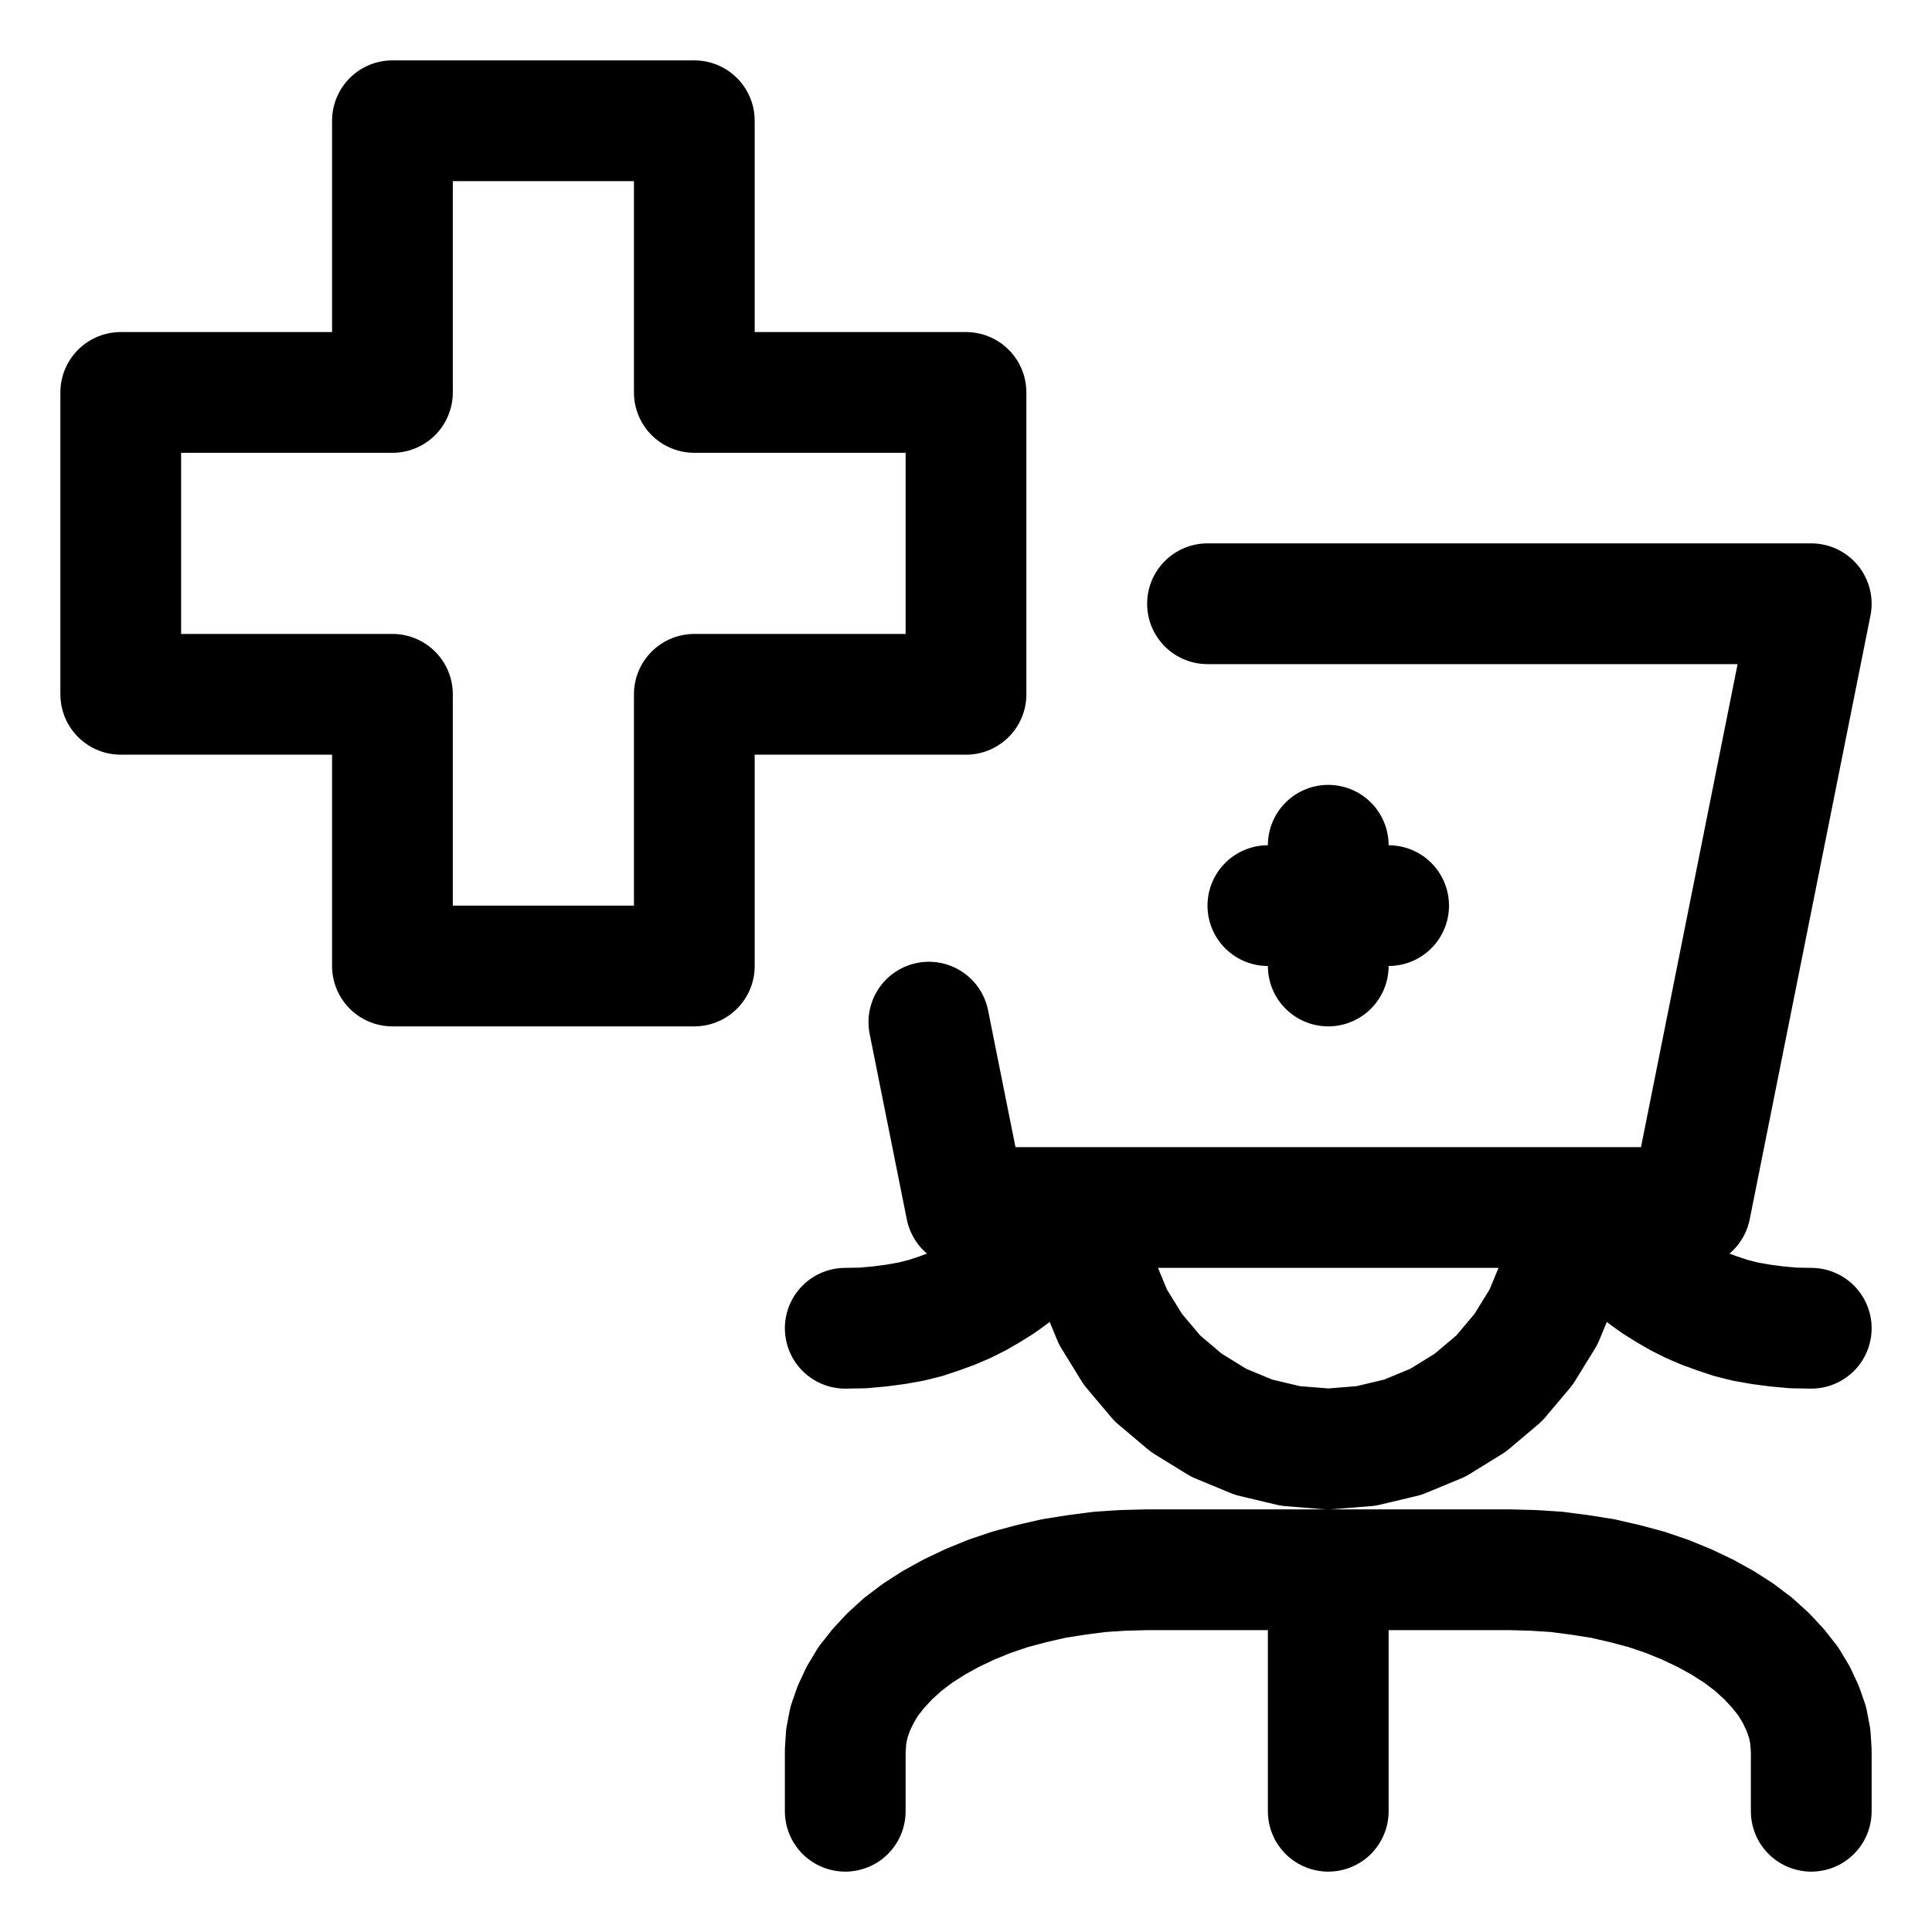
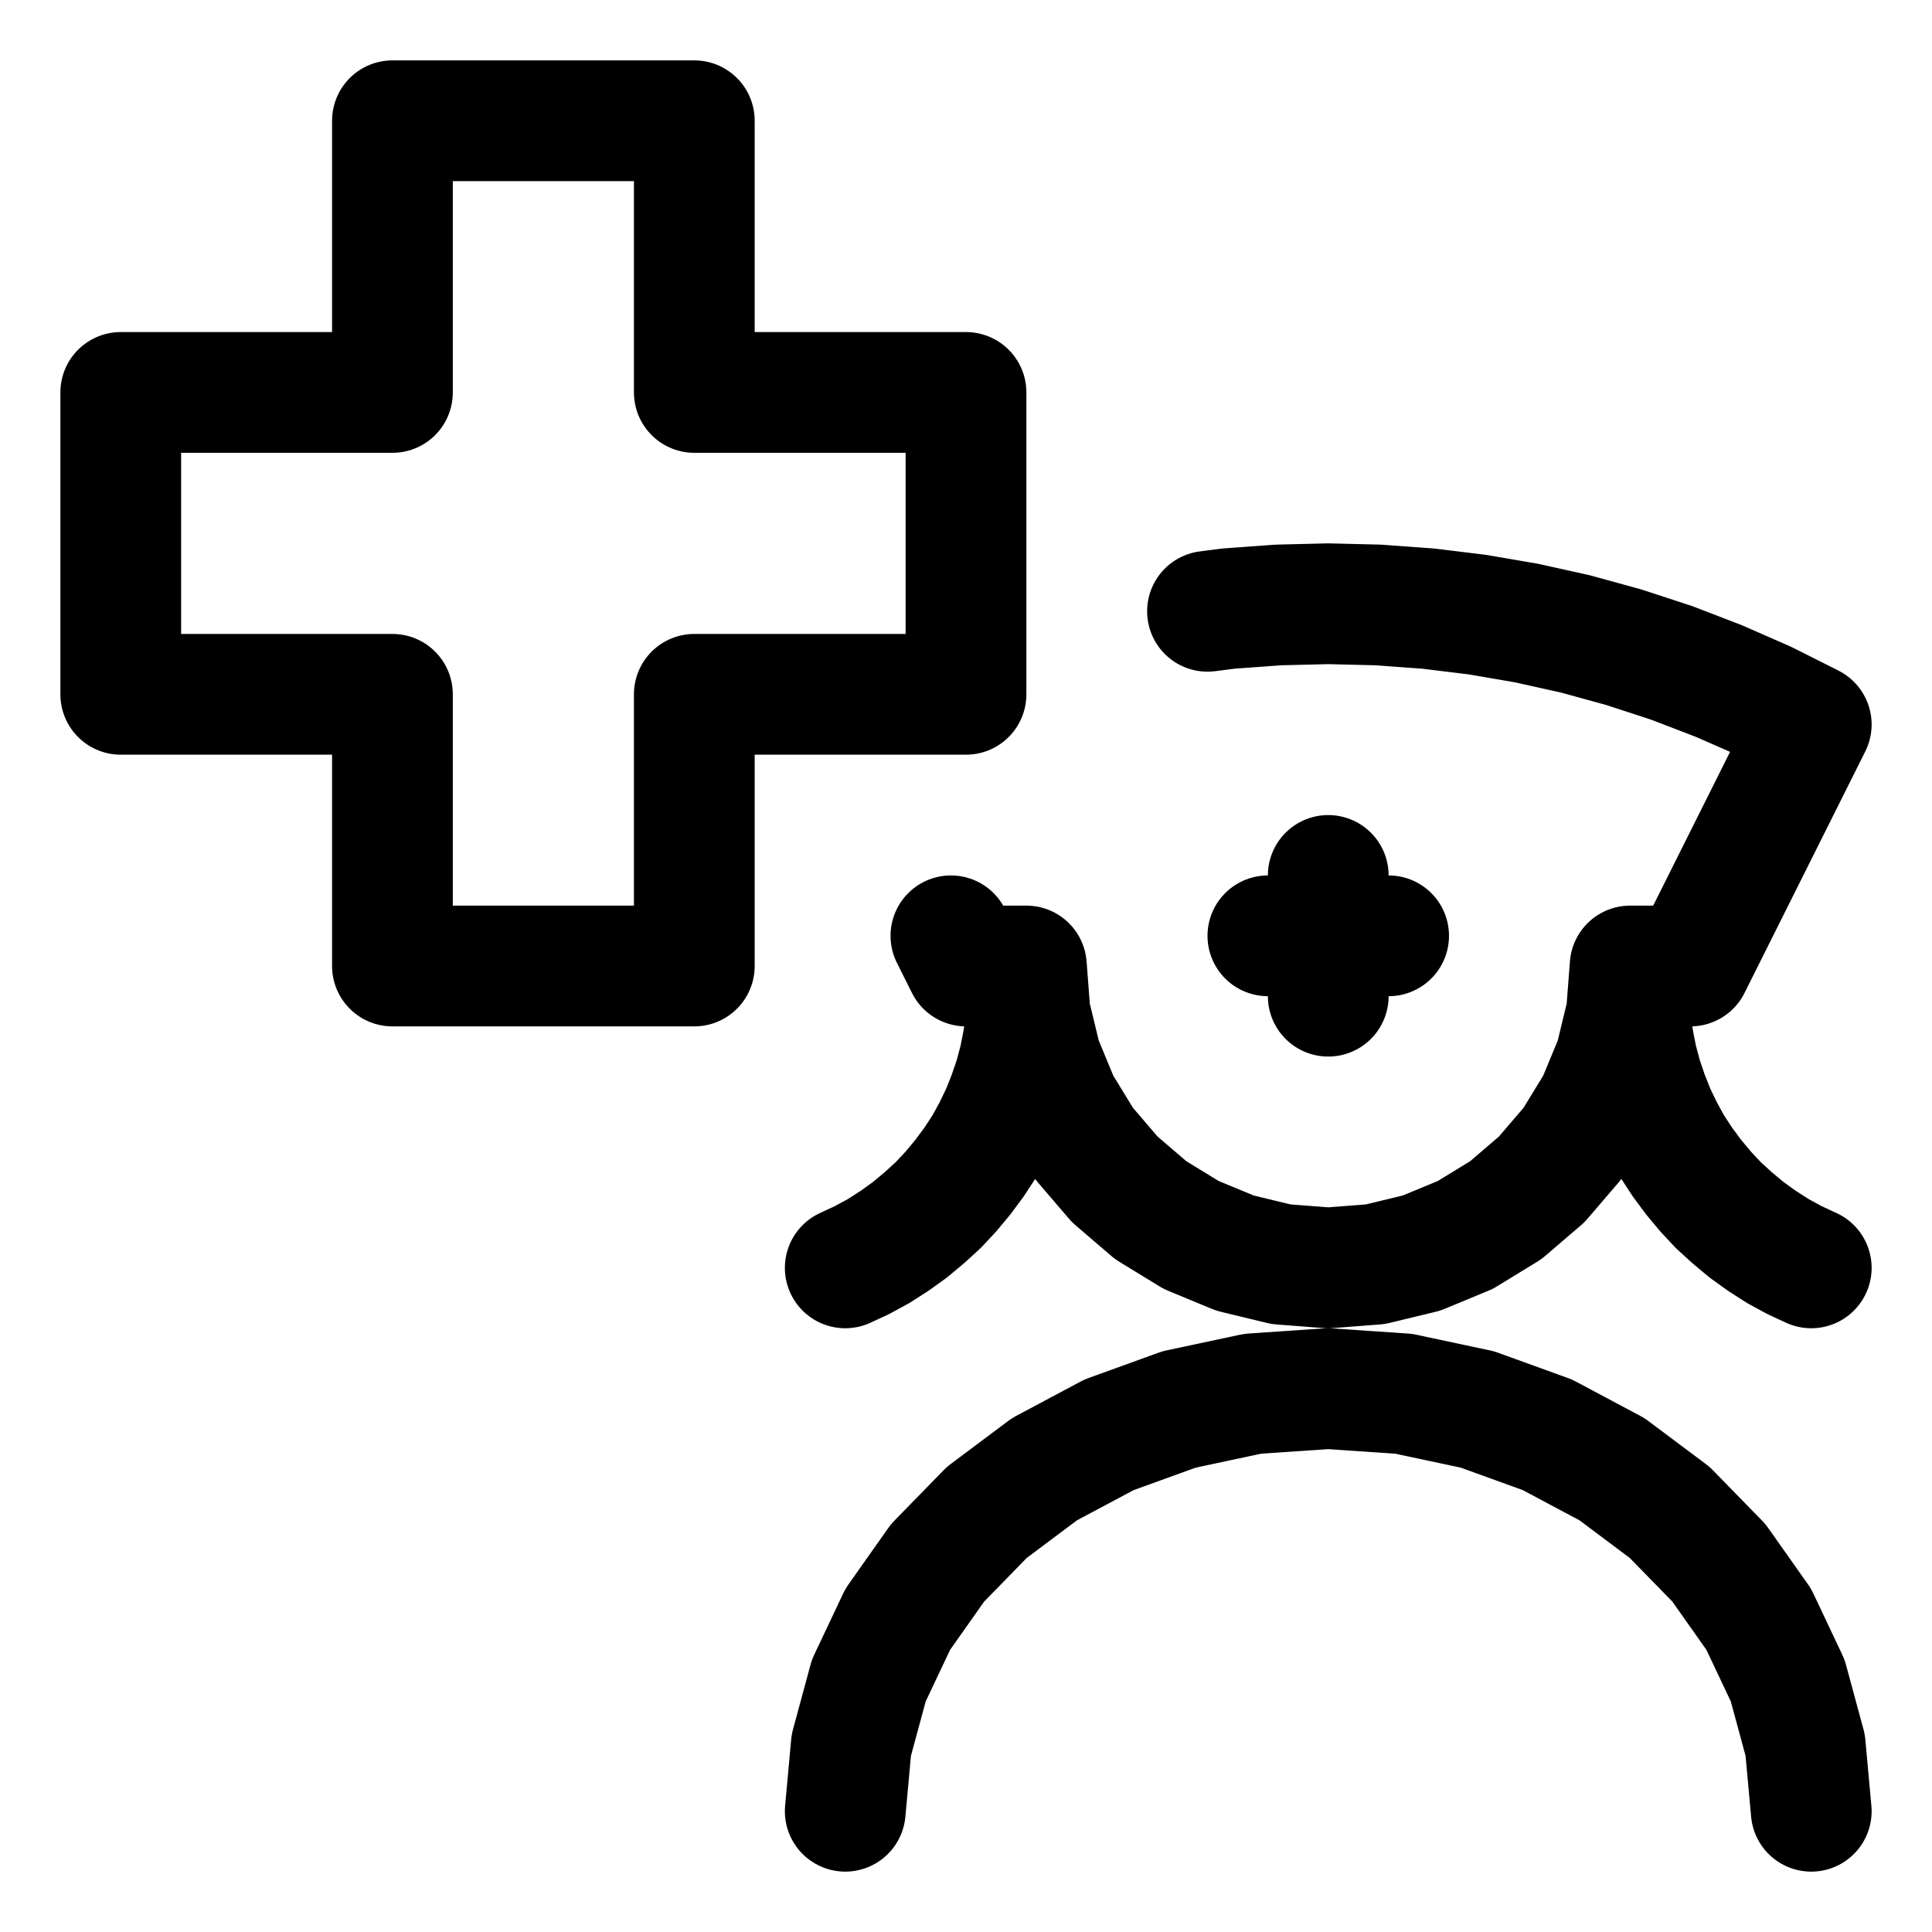
<svg xmlns="http://www.w3.org/2000/svg" width="64" height="64" viewBox="0 0 64 64">
  <g id="main-icon-clipped" stroke="#000000" stroke-width="4" fill="none" stroke-linecap="round" stroke-linejoin="round">
-     <path d="M32.00,40.00L30.77,33.86 M40.00,20.00L60.00,20.00 M60.00,20.00L56.00,40.00 M56.00,40.00L52.00,40.00 M52.00,40.00L36.00,40.00 M36.00,40.00L32.00,40.00 M52.00,40.00L51.90,41.25 M51.90,41.25L51.61,42.47 M51.61,42.47L51.13,43.63 M51.13,43.63L50.47,44.70 M50.47,44.70L49.66,45.66 M49.66,45.66L48.70,46.47 M48.70,46.47L47.63,47.13 M47.63,47.13L46.47,47.61 M46.47,47.61L45.25,47.90 M45.25,47.90L44.00,48.00 M44.00,48.00L42.75,47.90 M42.75,47.90L41.53,47.61 M41.53,47.61L40.37,47.13 M40.37,47.13L39.30,46.47 M39.30,46.47L38.34,45.66 M38.34,45.66L37.53,44.70 M37.53,44.70L36.87,43.63 M36.87,43.63L36.39,42.47 M36.39,42.47L36.10,41.25 M36.10,41.25L36.00,40.00 M42.00,30.00L46.00,30.00 M44.00,28.00L44.00,32.00 M36.00,40.00L35.70,40.30 M35.70,40.30L35.40,40.60 M35.40,40.60L35.09,40.89 M35.09,40.89L34.78,41.18 M34.78,41.18L34.47,41.47 M34.47,41.47L34.15,41.75 M34.15,41.75L33.81,42.01 M33.81,42.01L33.47,42.27 M33.47,42.27L33.12,42.52 M33.12,42.52L32.75,42.75 M32.75,42.75L32.37,42.97 M32.37,42.97L31.97,43.17 M31.97,43.17L31.55,43.35 M31.55,43.35L31.11,43.51 M31.11,43.51L30.66,43.66 M30.66,43.66L30.18,43.78 M30.18,43.78L29.67,43.87 M29.67,43.87L29.14,43.94 M29.14,43.94L28.59,43.99 M28.59,43.99L28.00,44.00 M52.00,40.00L52.30,40.30 M52.30,40.30L52.60,40.60 M52.60,40.60L52.91,40.89 M52.91,40.89L53.22,41.18 M53.22,41.18L53.53,41.47 M53.53,41.47L53.85,41.75 M53.85,41.75L54.19,42.01 M54.19,42.01L54.53,42.27 M54.53,42.27L54.88,42.52 M54.88,42.52L55.25,42.75 M55.25,42.75L55.63,42.97 M55.63,42.97L56.03,43.17 M56.03,43.17L56.45,43.35 M56.45,43.35L56.89,43.51 M56.89,43.51L57.34,43.66 M57.34,43.66L57.82,43.78 M57.82,43.78L58.33,43.87 M58.33,43.87L58.86,43.94 M58.86,43.94L59.41,43.99 M59.41,43.99L60.00,44.00 M28.00,60.00L28.00,58.00 M28.00,58.00L28.03,57.53 M28.03,57.53L28.12,57.06 M28.12,57.06L28.28,56.60 M28.28,56.60L28.49,56.15 M28.49,56.15L28.76,55.70 M28.76,55.70L29.09,55.28 M29.09,55.28L29.47,54.87 M29.47,54.87L29.91,54.47 M29.91,54.47L30.40,54.10 M30.40,54.10L30.93,53.76 M30.93,53.76L31.51,53.44 M31.51,53.44L32.12,53.15 M32.12,53.15L32.78,52.88 M32.78,52.88L33.46,52.65 M33.46,52.65L34.17,52.46 M34.17,52.46L34.91,52.29 M34.91,52.29L35.67,52.17 M35.67,52.17L36.44,52.07 M36.44,52.07L37.22,52.02 M37.22,52.02L38.00,52.00 M38.00,52.00L44.00,52.00 M44.00,52.00L50.00,52.00 M50.00,52.00L50.78,52.02 M50.78,52.02L51.56,52.07 M51.56,52.07L52.33,52.17 M52.33,52.17L53.09,52.29 M53.09,52.29L53.83,52.46 M53.83,52.46L54.54,52.65 M54.54,52.65L55.22,52.88 M55.22,52.88L55.88,53.15 M55.88,53.15L56.49,53.44 M56.49,53.44L57.07,53.76 M57.07,53.76L57.60,54.10 M57.60,54.10L58.09,54.47 M58.09,54.47L58.53,54.87 M58.53,54.87L58.91,55.28 M58.91,55.28L59.24,55.70 M59.24,55.70L59.51,56.15 M59.51,56.15L59.72,56.60 M59.72,56.60L59.88,57.06 M59.88,57.06L59.97,57.53 M59.97,57.53L60.00,58.00 M60.00,58.00L60.00,60.00 M44.00,52.00L44.00,60.00 M32.00,40.00L30.77,33.86 M40.00,20.00L60.00,20.00 M60.00,20.00L56.00,40.00 M56.00,40.00L52.00,40.00 M52.00,40.00L36.00,40.00 M36.00,40.00L32.00,40.00 M52.00,40.00L51.90,41.25 M51.90,41.25L51.61,42.47 M51.61,42.47L51.13,43.63 M51.13,43.63L50.47,44.70 M50.47,44.70L49.66,45.66 M49.66,45.66L48.70,46.47 M48.70,46.47L47.63,47.13 M47.63,47.13L46.47,47.61 M46.47,47.61L45.25,47.90 M45.25,47.90L44.00,48.00 M44.00,48.00L42.75,47.90 M42.75,47.90L41.53,47.61 M41.53,47.61L40.37,47.13 M40.37,47.13L39.30,46.47 M39.30,46.47L38.34,45.66 M38.34,45.66L37.53,44.70 M37.53,44.70L36.87,43.63 M36.87,43.63L36.39,42.47 M36.39,42.47L36.10,41.25 M36.10,41.25L36.00,40.00 M42.00,30.00L46.00,30.00 M44.00,28.00L44.00,32.00 M36.00,40.00L35.70,40.30 M35.70,40.30L35.40,40.60 M35.40,40.60L35.09,40.89 M35.09,40.89L34.78,41.18 M34.78,41.18L34.47,41.47 M34.47,41.47L34.15,41.75 M34.15,41.75L33.81,42.01 M33.81,42.01L33.47,42.27 M33.47,42.27L33.12,42.52 M33.12,42.52L32.75,42.75 M32.75,42.75L32.37,42.97 M32.37,42.97L31.97,43.17 M31.97,43.17L31.55,43.35 M31.55,43.35L31.11,43.51 M31.11,43.51L30.66,43.66 M30.66,43.66L30.18,43.78 M30.18,43.78L29.67,43.87 M29.67,43.87L29.14,43.94 M29.14,43.94L28.59,43.99 M28.59,43.99L28.00,44.00 M52.00,40.00L52.30,40.30 M52.30,40.30L52.60,40.60 M52.60,40.60L52.91,40.89 M52.91,40.89L53.22,41.18 M53.22,41.18L53.53,41.47 M53.53,41.47L53.85,41.75 M53.85,41.75L54.19,42.01 M54.19,42.01L54.53,42.27 M54.53,42.27L54.88,42.52 M54.88,42.52L55.25,42.75 M55.25,42.75L55.63,42.97 M55.63,42.97L56.03,43.17 M56.03,43.17L56.45,43.35 M56.45,43.35L56.89,43.51 M56.89,43.51L57.34,43.66 M57.34,43.66L57.82,43.78 M57.82,43.78L58.33,43.87 M58.33,43.87L58.86,43.94 M58.86,43.94L59.41,43.99 M59.41,43.99L60.00,44.00 M28.00,60.00L28.00,58.00 M28.00,58.00L28.03,57.53 M28.03,57.53L28.12,57.06 M28.12,57.06L28.28,56.60 M28.28,56.60L28.49,56.15 M28.49,56.15L28.76,55.70 M28.76,55.70L29.09,55.28 M29.09,55.28L29.47,54.87 M29.47,54.87L29.91,54.47 M29.91,54.47L30.40,54.10 M30.40,54.10L30.93,53.76 M30.93,53.76L31.51,53.44 M31.51,53.44L32.12,53.15 M32.12,53.15L32.78,52.88 M32.78,52.88L33.46,52.65 M33.46,52.65L34.17,52.46 M34.17,52.46L34.91,52.29 M34.91,52.29L35.67,52.17 M35.67,52.17L36.44,52.07 M36.44,52.07L37.22,52.02 M37.22,52.02L38.00,52.00 M38.00,52.00L44.00,52.00 M44.00,52.00L50.00,52.00 M50.00,52.00L50.78,52.02 M50.78,52.02L51.56,52.07 M51.56,52.07L52.33,52.17 M52.33,52.17L53.09,52.29 M53.09,52.29L53.83,52.46 M53.83,52.46L54.54,52.65 M54.54,52.65L55.22,52.88 M55.22,52.88L55.88,53.15 M55.88,53.15L56.49,53.44 M56.49,53.44L57.07,53.76 M57.07,53.76L57.60,54.10 M57.60,54.10L58.09,54.47 M58.09,54.47L58.53,54.87 M58.53,54.87L58.91,55.28 M58.91,55.28L59.24,55.70 M59.24,55.70L59.51,56.15 M59.51,56.15L59.72,56.60 M59.72,56.60L59.88,57.06 M59.88,57.06L59.97,57.53 M59.97,57.53L60.00,58.00 M60.00,58.00L60.00,60.00 M44.00,52.00L44.00,60.00" />
+     <path d="M32.00,32.00L31.50,31.00 M40.00,20.25L40.70,20.16 M40.70,20.16L42.35,20.04 M42.35,20.04L44.00,20.00 M44.00,20.00L45.65,20.04 M45.65,20.04L47.30,20.16 M47.30,20.16L48.94,20.36 M48.94,20.36L50.57,20.64 M50.57,20.64L52.19,21.00 M52.19,21.00L53.79,21.44 M53.79,21.44L55.38,21.96 M55.38,21.96L56.94,22.56 M56.94,22.56L58.49,23.24 M58.49,23.24L60.00,24.00 M60.00,24.00L56.00,32.00 M56.00,32.00L54.00,32.00 M54.00,32.00L53.88,33.56 M53.88,33.56L53.51,35.09 M53.51,35.09L52.91,36.54 M52.91,36.54L52.09,37.88 M52.09,37.88L51.07,39.07 M51.07,39.07L49.88,40.09 M49.88,40.09L48.54,40.91 M48.54,40.91L47.09,41.51 M47.09,41.51L45.56,41.88 M45.56,41.88L44.00,42.00 M44.00,42.00L42.44,41.88 M42.44,41.88L40.91,41.51 M40.91,41.51L39.46,40.91 M39.46,40.91L38.12,40.09 M38.12,40.09L36.93,39.07 M36.93,39.07L35.91,37.88 M35.91,37.88L35.09,36.54 M35.09,36.54L34.49,35.09 M34.49,35.09L34.12,33.56 M34.12,33.56L34.00,32.00 M34.00,32.00L32.00,32.00 M42.00,31.00L46.00,31.00 M44.00,29.00L44.00,33.00 M34.00,32.00L34.03,32.62 M34.03,32.62L34.02,33.24 M34.02,33.24L33.98,33.86 M33.98,33.86L33.89,34.48 M33.89,34.48L33.77,35.09 M33.77,35.09L33.61,35.69 M33.61,35.69L33.41,36.28 M33.41,36.28L33.18,36.86 M33.18,36.86L32.91,37.42 M32.91,37.42L32.61,37.97 M32.61,37.97L32.27,38.49 M32.27,38.49L31.90,38.99 M31.90,38.99L31.50,39.47 M31.50,39.47L31.08,39.92 M31.08,39.92L30.62,40.34 M30.62,40.34L30.14,40.74 M30.14,40.74L29.64,41.10 M29.64,41.10L29.11,41.44 M29.11,41.44L28.56,41.74 M28.56,41.74L28.00,42.00 M60.00,42.00L59.44,41.74 M59.44,41.74L58.89,41.44 M58.89,41.44L58.36,41.10 M58.36,41.10L57.86,40.74 M57.86,40.74L57.38,40.34 M57.38,40.34L56.92,39.92 M56.92,39.92L56.50,39.47 M56.50,39.47L56.10,38.99 M56.10,38.99L55.73,38.49 M55.73,38.49L55.39,37.97 M55.39,37.97L55.09,37.42 M55.09,37.42L54.82,36.86 M54.82,36.86L54.59,36.28 M54.59,36.28L54.39,35.69 M54.39,35.69L54.23,35.09 M54.23,35.09L54.11,34.48 M54.11,34.48L54.02,33.86 M54.02,33.86L53.98,33.24 M53.98,33.24L53.97,32.62 M53.97,32.62L54.00,32.00 M28.00,60.00L28.20,57.81 M28.20,57.81L28.78,55.67 M28.78,55.67L29.74,53.64 M29.74,53.64L31.06,51.77 M31.06,51.77L32.69,50.10 M32.69,50.10L34.60,48.67 M34.60,48.67L36.74,47.53 M36.74,47.53L39.06,46.69 M39.06,46.69L41.50,46.17 M41.50,46.17L44.00,46.00 M44.00,46.00L46.50,46.17 M46.50,46.17L48.94,46.69 M48.94,46.69L51.26,47.53 M51.26,47.53L53.40,48.67 M53.40,48.67L55.31,50.10 M55.31,50.10L56.94,51.77 M56.94,51.77L58.26,53.64 M58.26,53.64L59.22,55.67 M59.22,55.67L59.80,57.81 M59.80,57.81L60.00,60.00 M32.00,32.00L31.50,31.00 M40.00,20.25L40.70,20.16 M40.70,20.16L42.35,20.04 M42.35,20.04L44.00,20.00 M44.00,20.00L45.65,20.04 M45.65,20.04L47.30,20.16 M47.30,20.16L48.94,20.36 M48.94,20.36L50.57,20.64 M50.57,20.64L52.19,21.00 M52.19,21.00L53.79,21.44 M53.79,21.44L55.38,21.96 M55.38,21.96L56.94,22.56 M56.94,22.56L58.49,23.24 M58.49,23.24L60.00,24.00 M60.00,24.00L56.00,32.00 M56.00,32.00L54.00,32.00 M54.00,32.00L53.88,33.56 M53.88,33.56L53.51,35.09 M53.51,35.09L52.91,36.54 M52.91,36.54L52.09,37.88 M52.09,37.88L51.07,39.07 M51.07,39.07L49.88,40.09 M49.88,40.09L48.54,40.91 M48.54,40.91L47.09,41.51 M47.09,41.51L45.56,41.88 M45.56,41.88L44.00,42.00 M44.00,42.00L42.44,41.88 M42.44,41.88L40.91,41.51 M40.91,41.51L39.46,40.91 M39.46,40.91L38.12,40.09 M38.12,40.09L36.93,39.07 M36.93,39.07L35.91,37.88 M35.91,37.88L35.09,36.54 M35.09,36.54L34.49,35.09 M34.49,35.09L34.12,33.56 M34.12,33.56L34.00,32.00 M34.00,32.00L32.00,32.00 M42.00,31.00L46.00,31.00 M44.00,29.00L44.00,33.00 M34.00,32.00L34.03,32.62 M34.03,32.62L34.02,33.24 M34.02,33.24L33.98,33.86 M33.98,33.86L33.89,34.48 M33.89,34.48L33.77,35.09 M33.77,35.09L33.61,35.69 M33.61,35.69L33.41,36.28 M33.41,36.28L33.18,36.86 M33.18,36.86L32.91,37.42 M32.91,37.42L32.61,37.97 M32.61,37.97L32.27,38.49 M32.27,38.49L31.90,38.99 M31.90,38.99L31.50,39.47 M31.50,39.47L31.08,39.92 M31.08,39.92L30.62,40.34 M30.62,40.34L30.14,40.74 M30.14,40.74L29.64,41.10 M29.64,41.10L29.11,41.44 M29.11,41.44L28.56,41.74 M28.56,41.74L28.00,42.00 M60.00,42.00L59.44,41.74 M59.44,41.74L58.89,41.44 M58.89,41.44L58.36,41.10 M58.36,41.10L57.86,40.74 M57.86,40.74L57.38,40.34 M57.38,40.34L56.92,39.92 M56.92,39.92L56.50,39.47 M56.50,39.47L56.10,38.99 M56.10,38.99L55.73,38.49 M55.73,38.49L55.39,37.97 M55.39,37.97L55.09,37.42 M55.09,37.42L54.82,36.86 M54.82,36.86L54.59,36.28 M54.59,36.28L54.39,35.69 M54.39,35.69L54.23,35.09 M54.23,35.09L54.11,34.48 M54.11,34.48L54.02,33.86 M54.02,33.86L53.98,33.24 M53.98,33.24L53.97,32.62 M53.97,32.62L54.00,32.00 M28.00,60.00L28.20,57.81 M28.20,57.81L28.78,55.67 M28.78,55.67L29.74,53.64 M29.74,53.64L31.06,51.77 M31.06,51.77L32.69,50.10 M32.69,50.10L34.60,48.67 M34.60,48.67L36.74,47.53 M36.74,47.53L39.06,46.69 M39.06,46.69L41.50,46.17 M41.50,46.17L44.00,46.00 M44.00,46.00L46.50,46.17 M46.50,46.17L48.94,46.69 M48.94,46.69L51.26,47.53 M51.26,47.53L53.40,48.67 M53.40,48.67L55.31,50.10 M55.31,50.10L56.94,51.77 M56.94,51.77L58.26,53.64 M58.26,53.64L59.22,55.67 M59.22,55.67L59.80,57.81 M59.80,57.81L60.00,60.00" />
  </g>
  <g fill="none" stroke="currentColor" stroke-width="4.0" stroke-linecap="round" stroke-linejoin="round" id="state-icon" transform="translate(2 2) scale(1)">
    <path id="sub-source-path-1-1" d="M11 2L21 2L21 11L30 11L30 21L21 21L21 30L11 30L11 21L2 21L2 11L11 11L11 2" />
  </g>
</svg>
